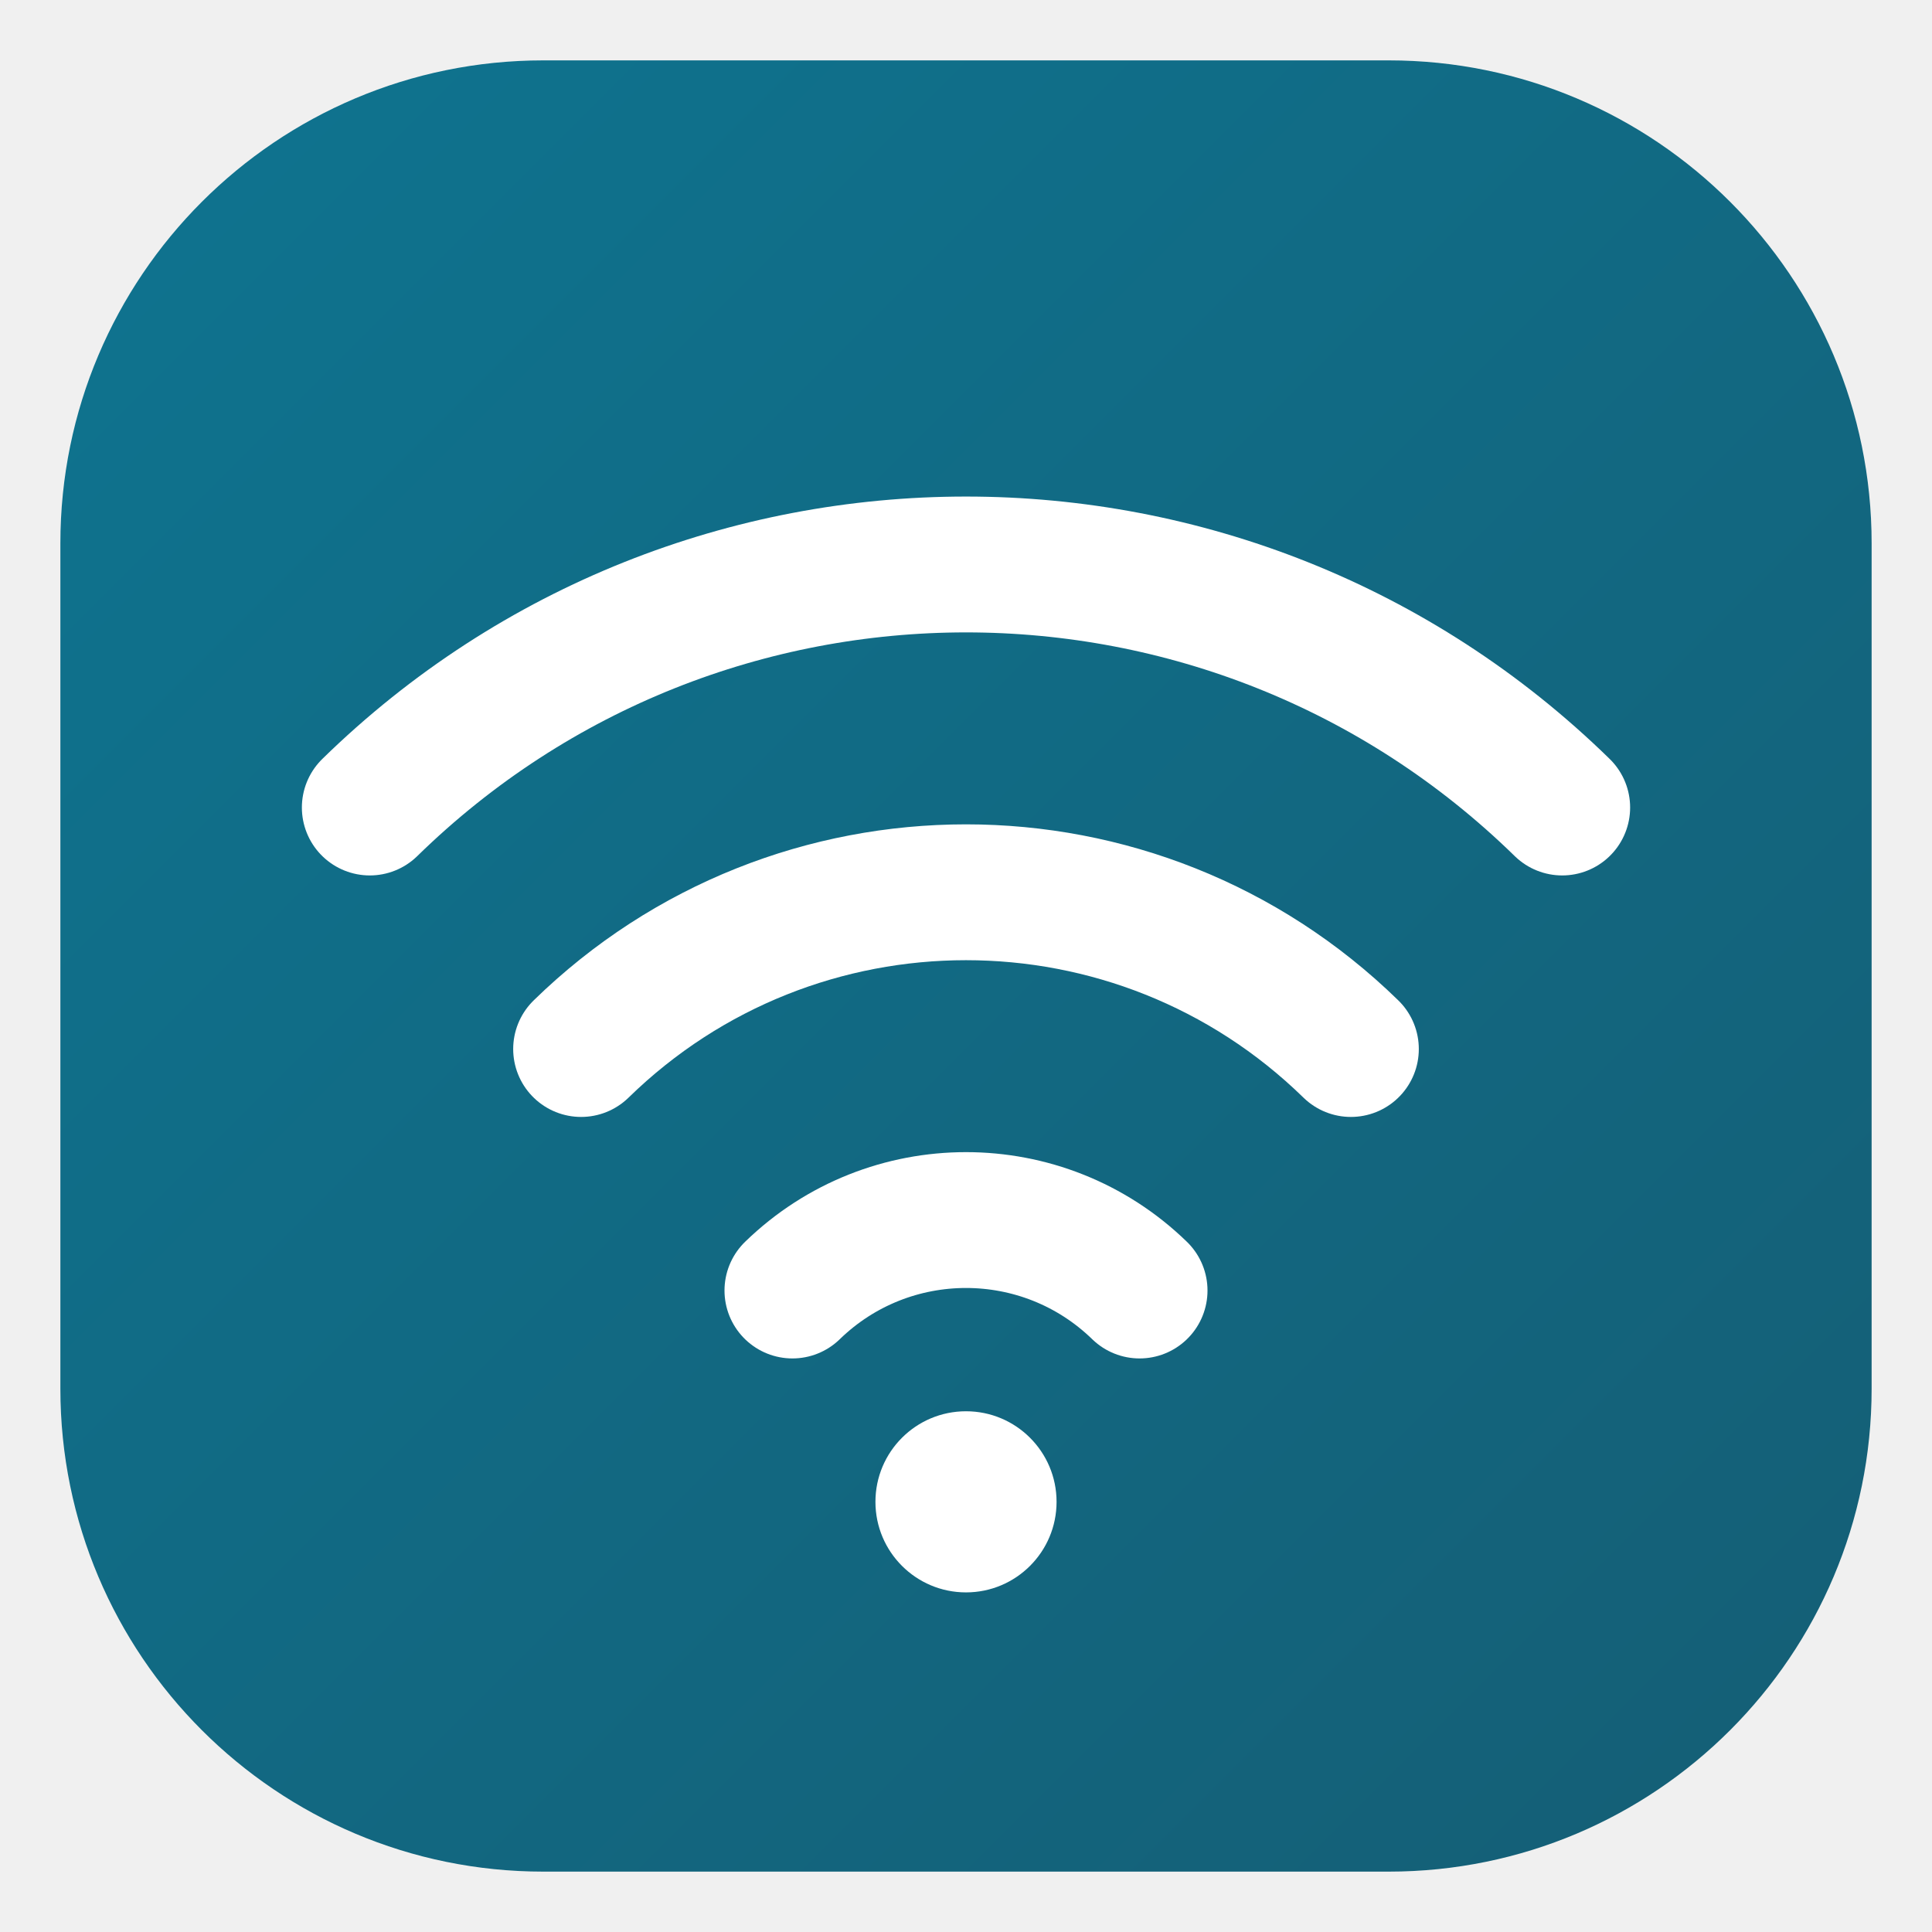
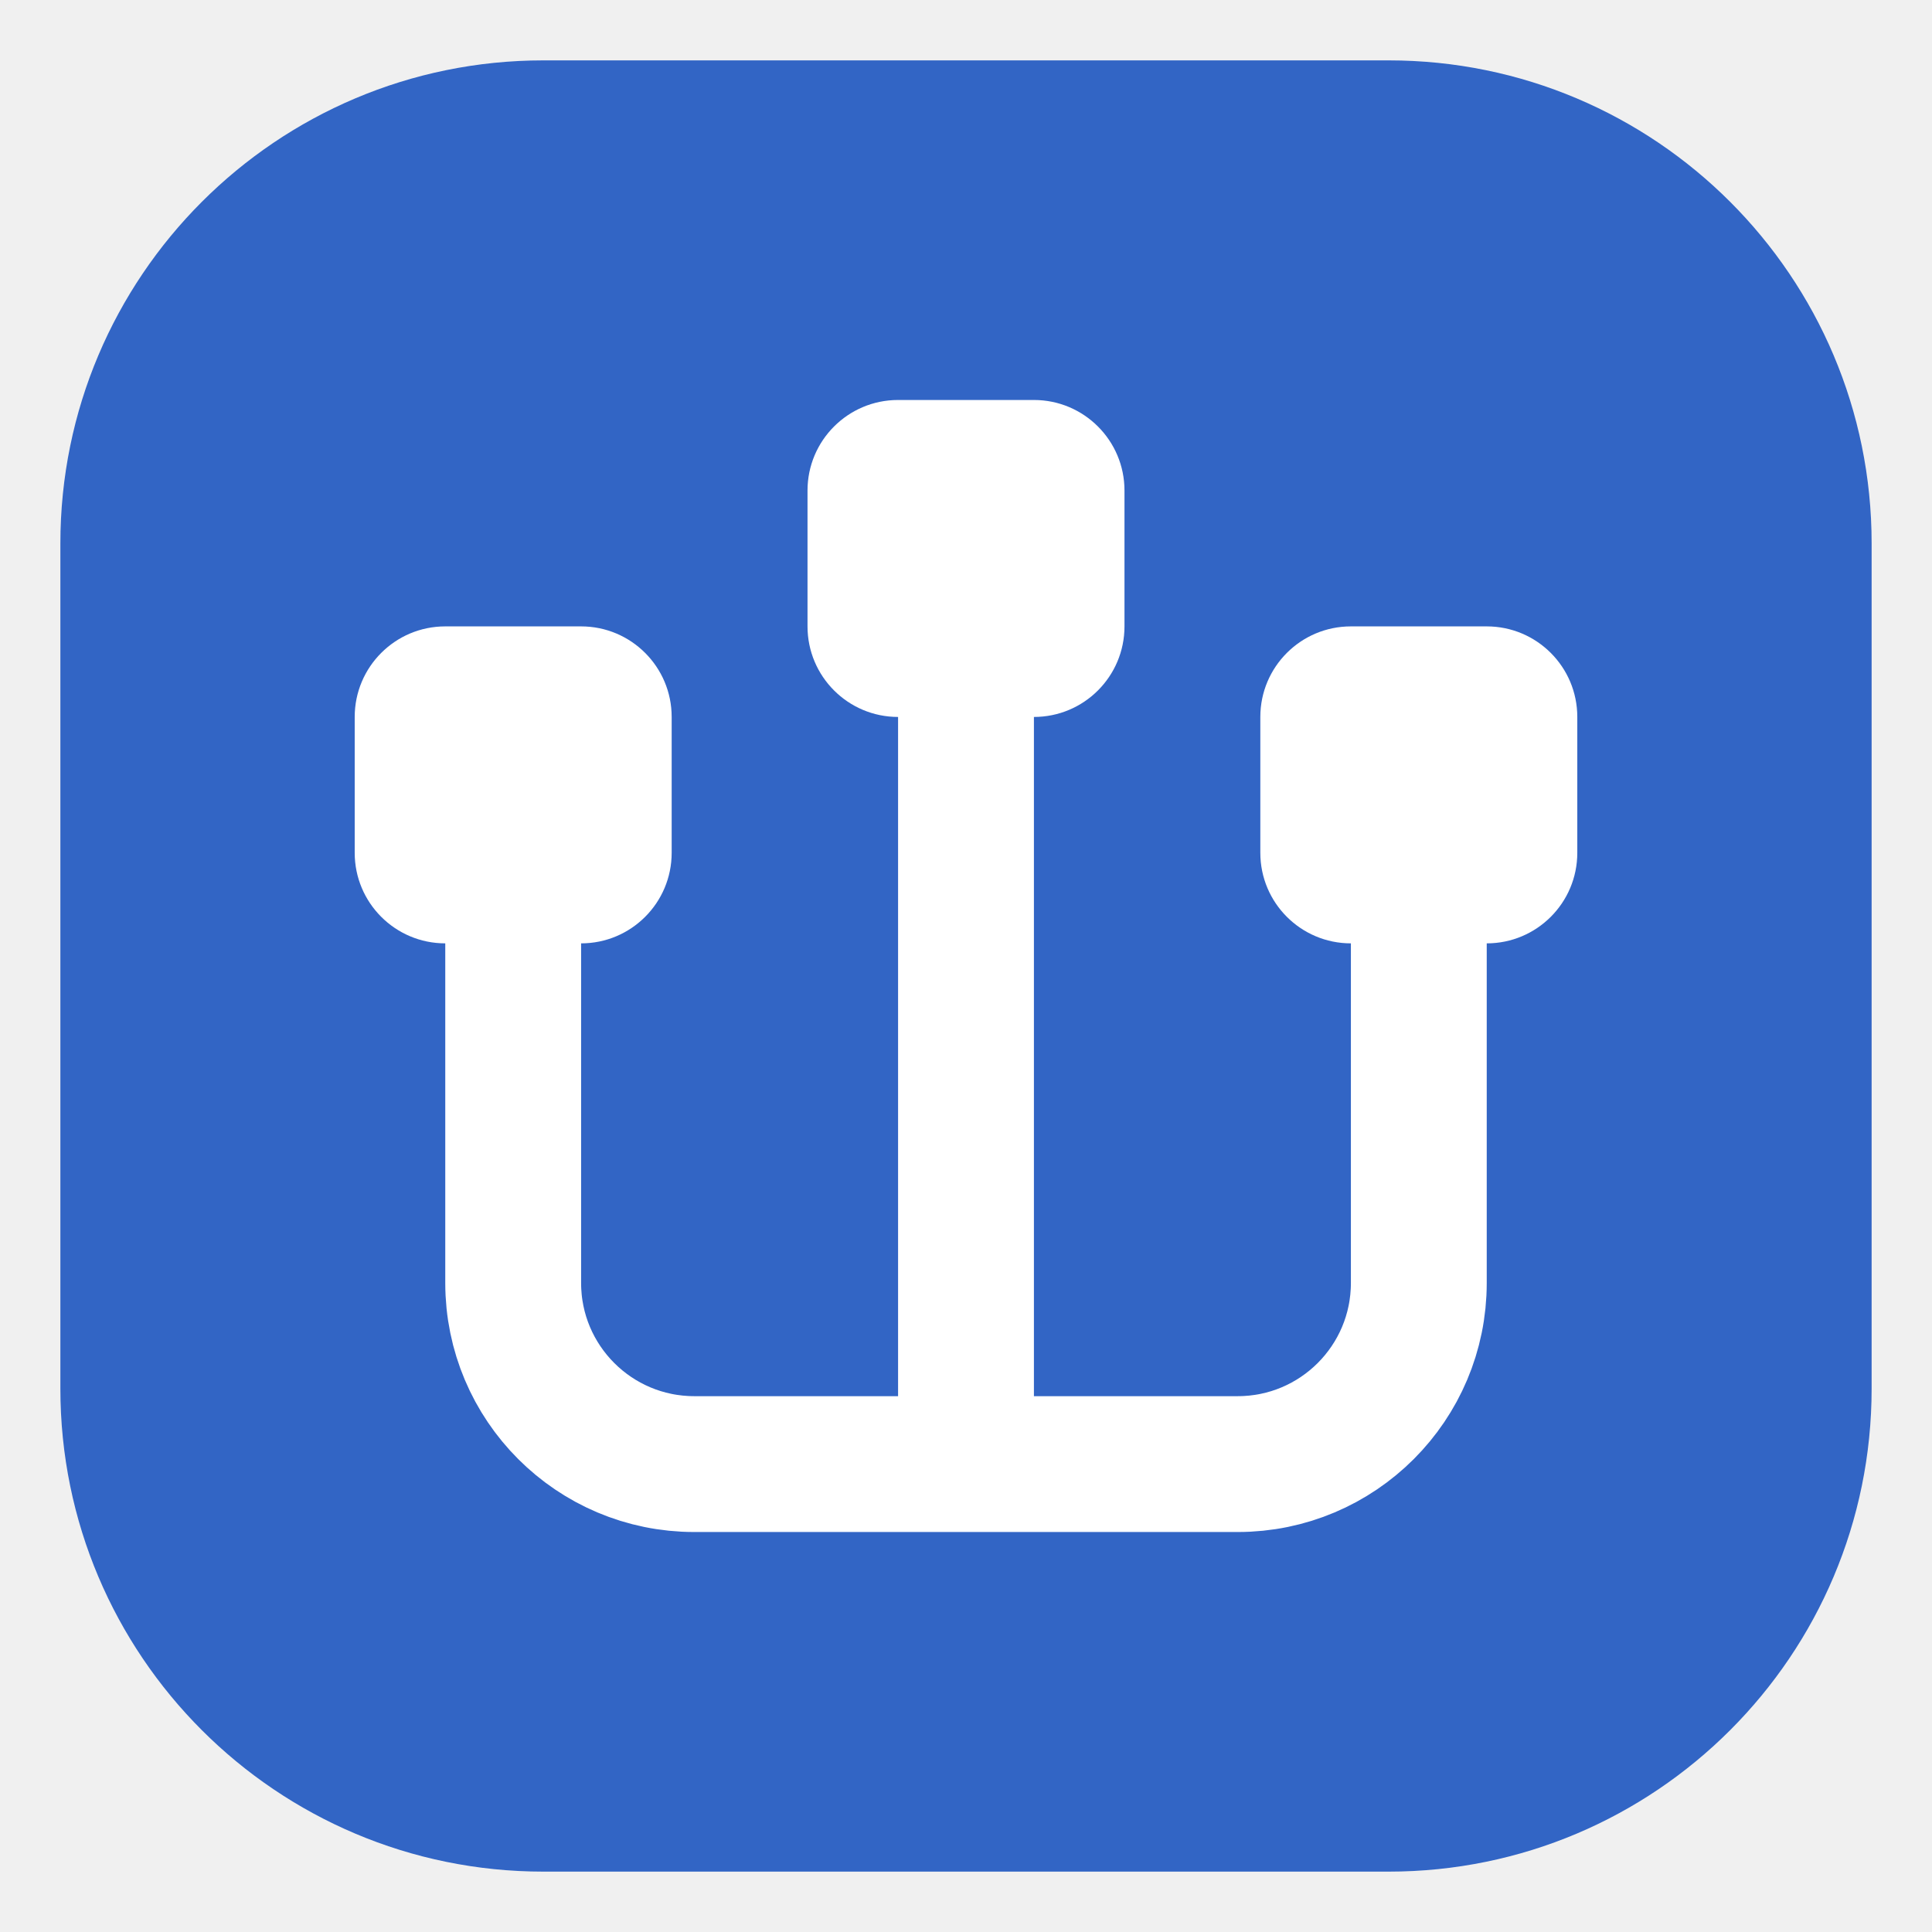
- <svg xmlns="http://www.w3.org/2000/svg" viewBox="0 0 256 256">
-   <defs>
-     <linearGradient id="g" x2="1" y2="1">
-       <stop stop-color="#0e7490" />
-       <stop offset="1" stop-color="#155e75" />
-     </linearGradient>
-   </defs>
-   <rect x="8" y="8" width="240" height="240" rx="64" fill="url(#g)" />
-   <g fill="none" stroke="#fff" stroke-width="18" stroke-linecap="round">
-     <path d="M49 107a113 113 0 0 1 158 0M77 139a73 73 0 0 1 102 0M105 171a33 33 0 0 1 46 0" />
+ <svg xmlns="http://www.w3.org/2000/svg" width="256" height="256" viewBox="0 0 256 256">
+   <rect x="8" y="8" width="240" height="240" rx="64" fill="#3265c5" />
+   <path d="M68 104v66a24 24 0 0 0 24 24h72a24 24 0 0 0 24-24v-66M128 74v120" fill="none" stroke="#ffffff" stroke-width="18" stroke-linecap="round" stroke-linejoin="round" />
+   <g fill="#ffffff">
+     <rect x="47" y="83" width="42" height="42" rx="12" />
+     <rect x="107" y="53" width="42" height="42" rx="12" />
+     <rect x="167" y="83" width="42" height="42" rx="12" />
  </g>
-   <circle cx="128" cy="199" r="12" fill="#fff" />
</svg>
